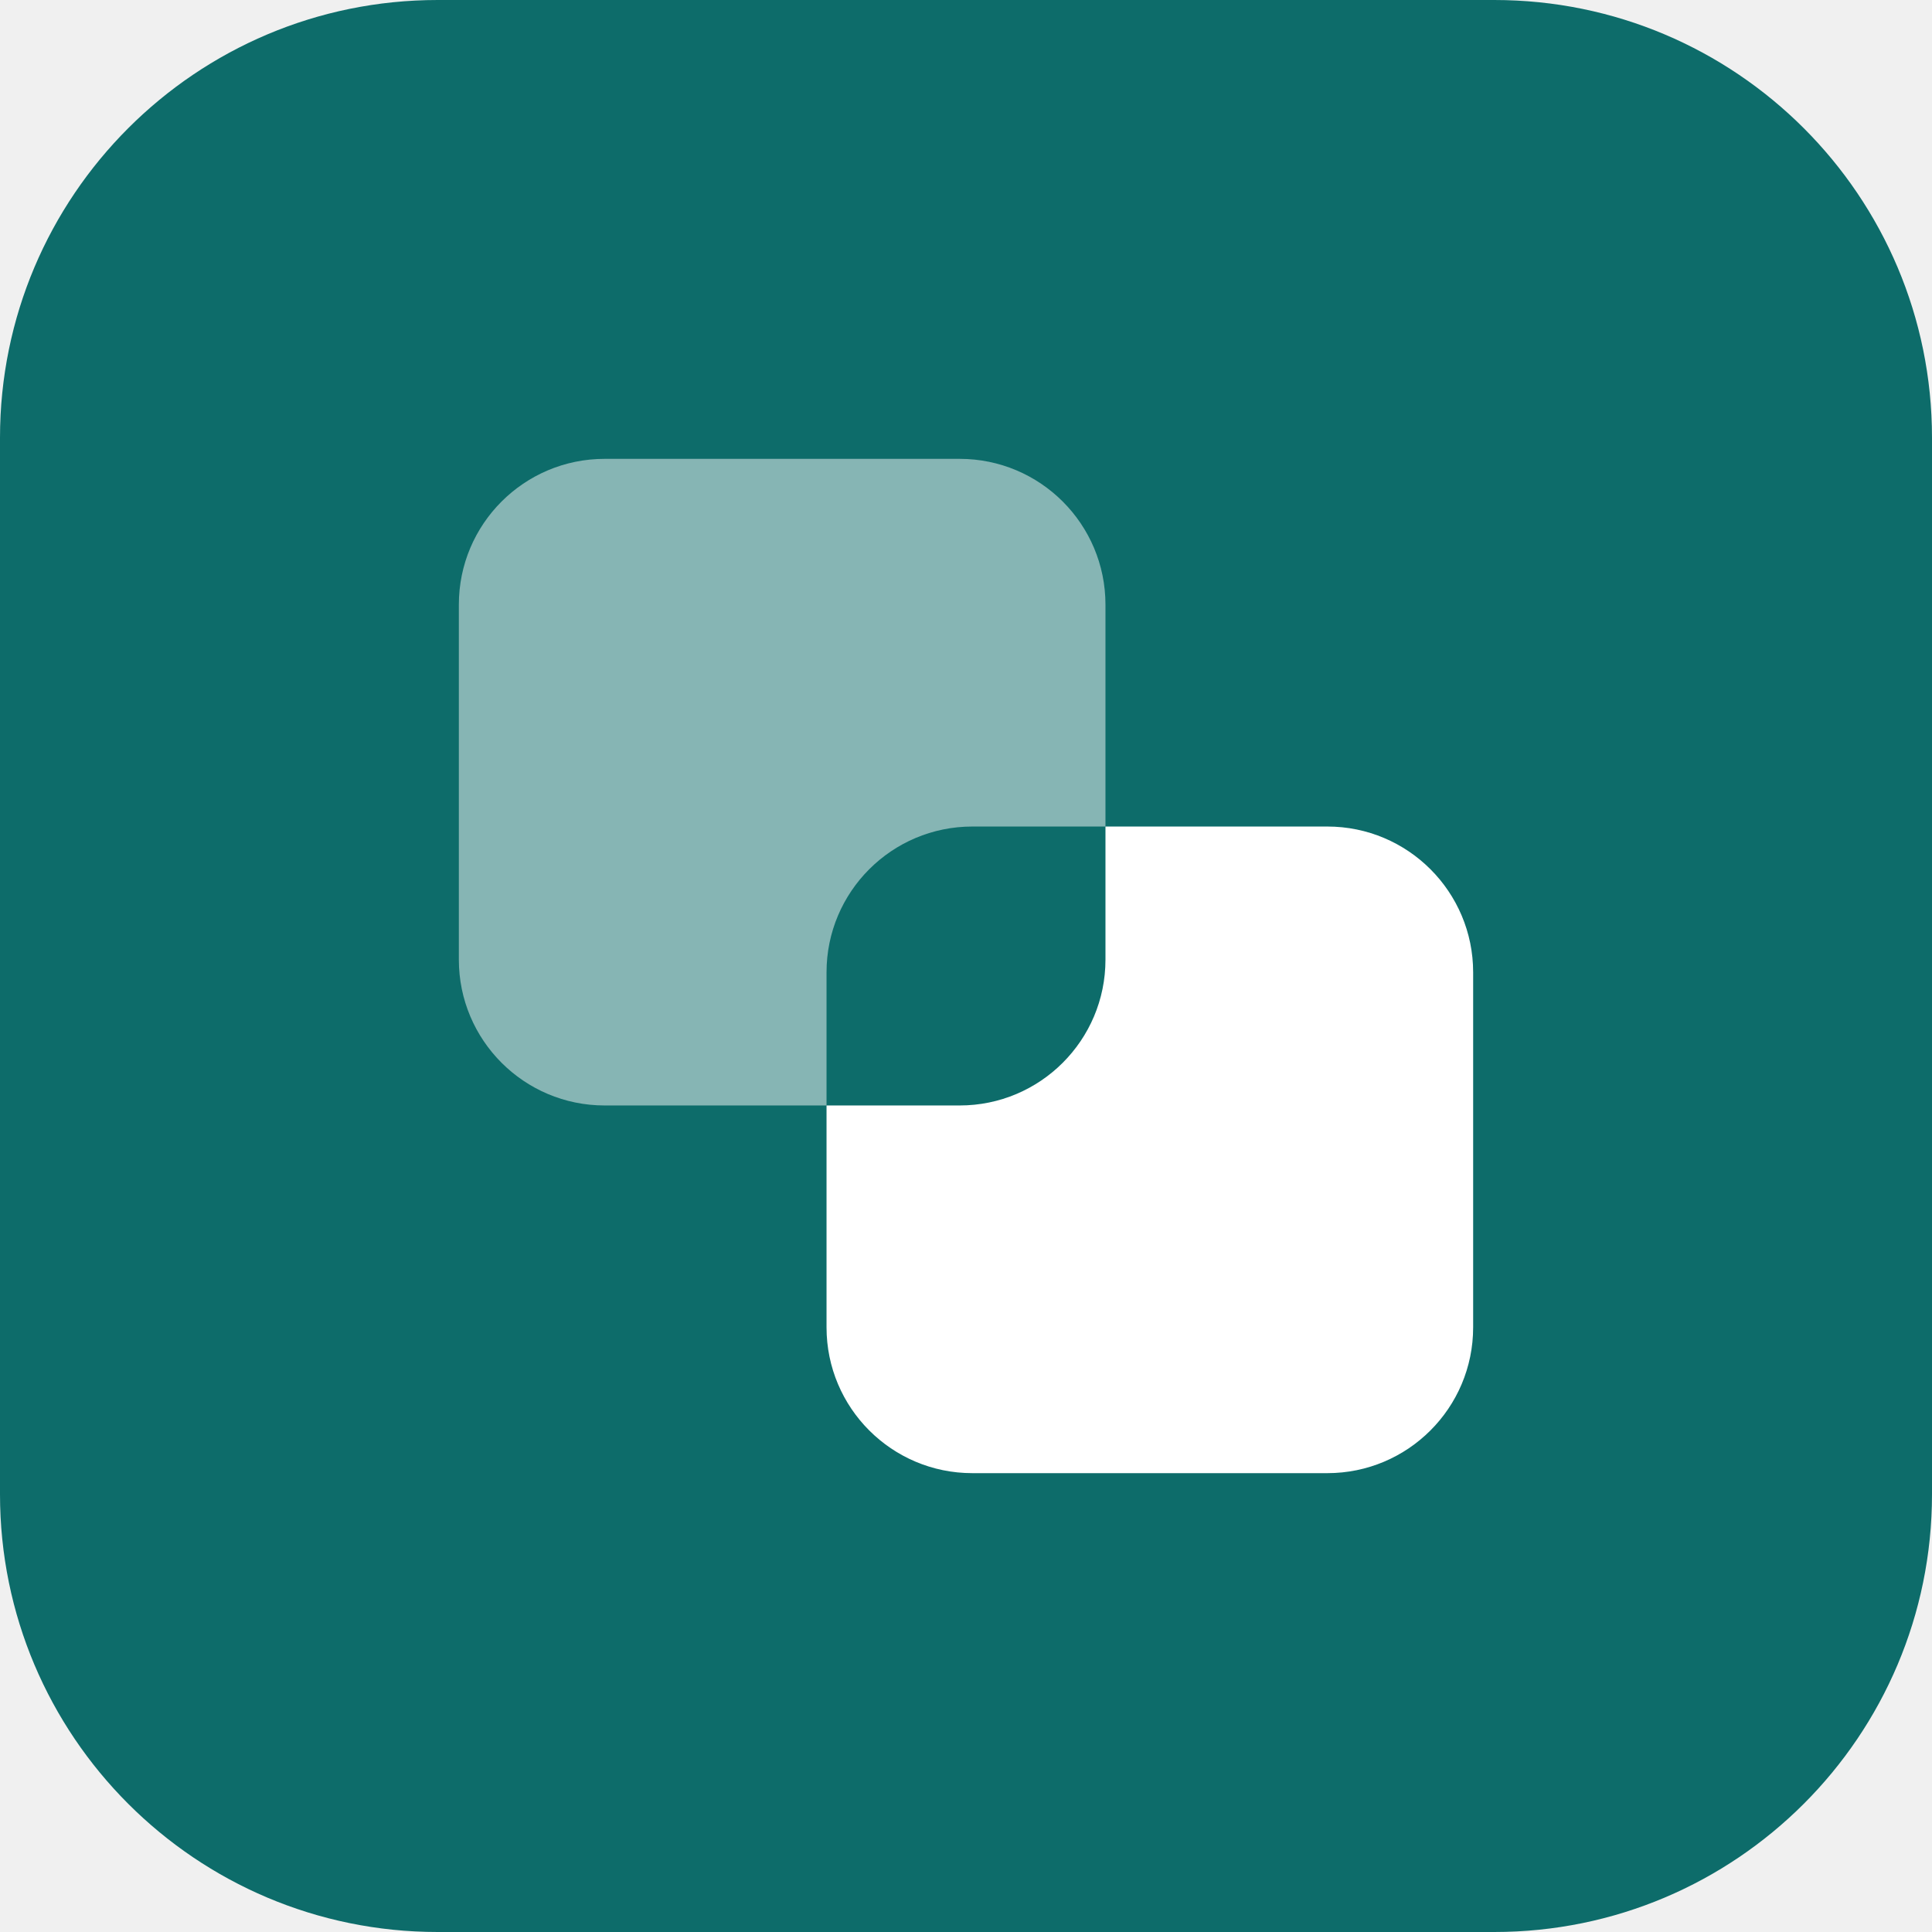
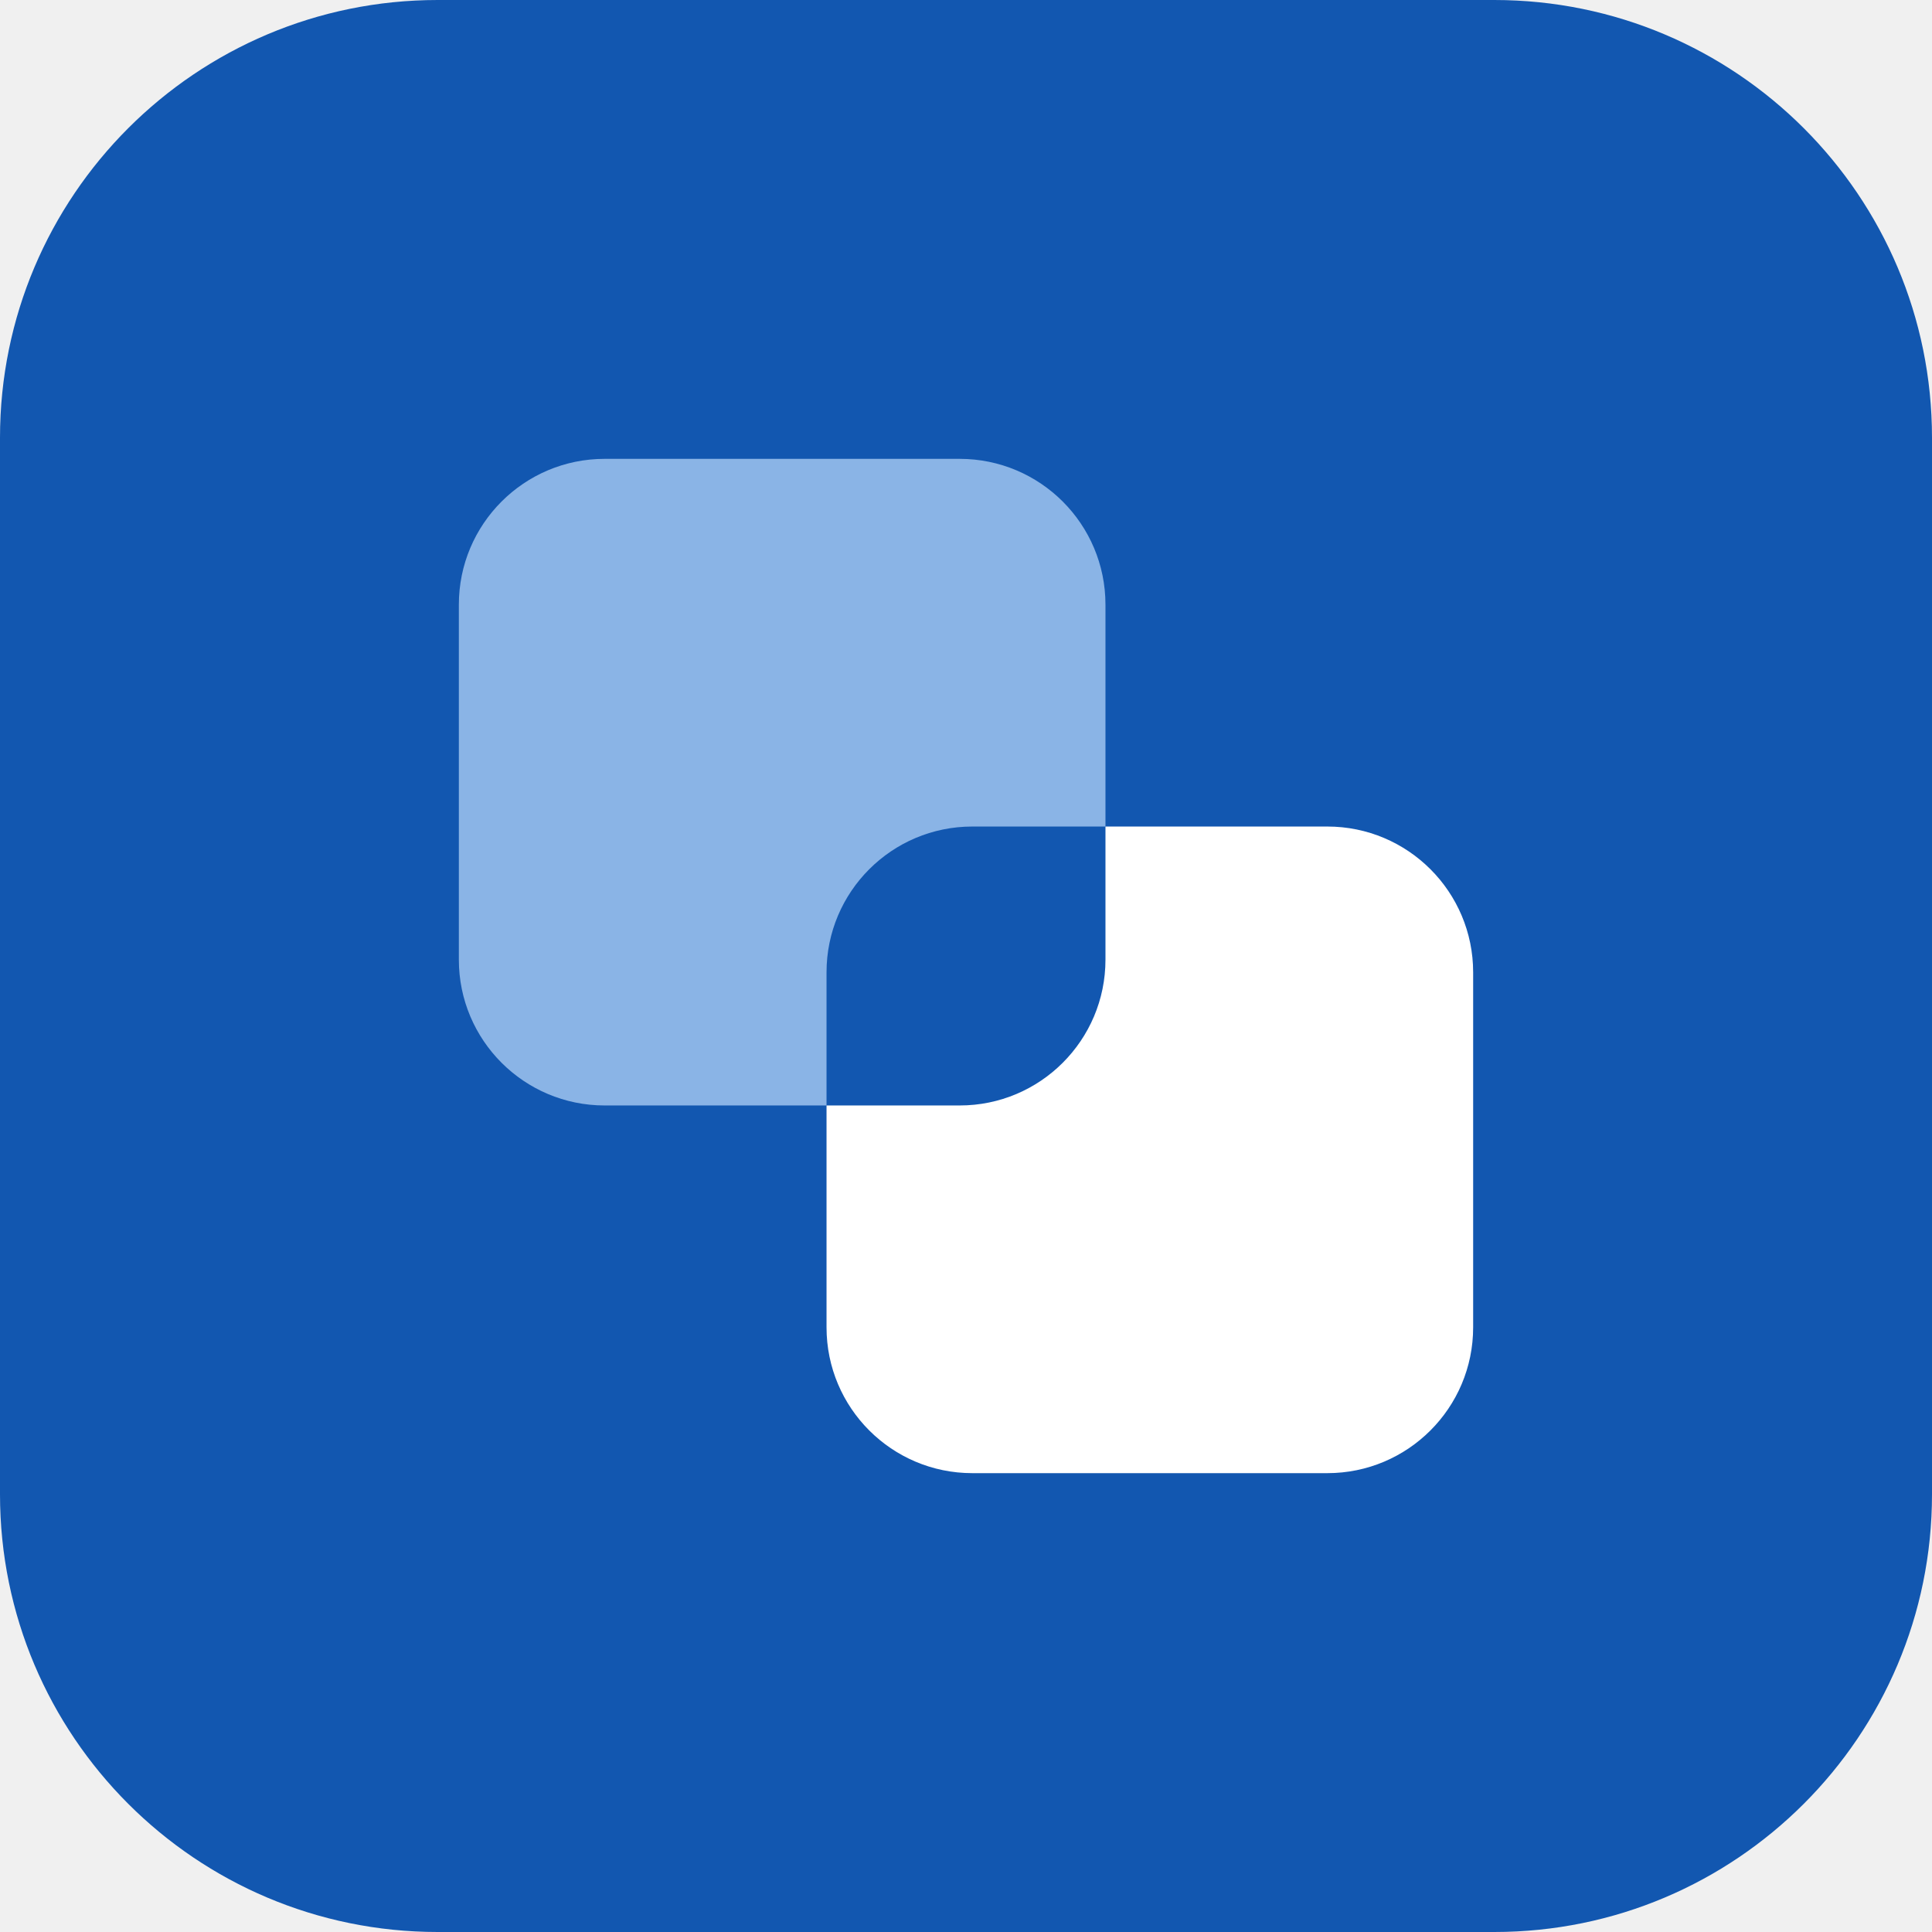
<svg xmlns="http://www.w3.org/2000/svg" viewBox="0 0 512 512" role="img" aria-label="BridgeMD">
-   <rect width="512" height="512" rx="116" fill="#0d6c6a" />
+   <rect width="512" height="512" rx="116" fill="#1257b0" />
  <g transform="translate(256 256) scale(0.84) translate(-256 -256)" fill-rule="evenodd">
-     <path fill="#86b5b4" d="M142 96 H254 A46 46 0 0 1 300 142 V254 A46 46 0 0 1 254 300 H142 A46 46 0 0 1 96 254 V142 A46 46 0 0 1 142 96 Z M258 212 H300 V254 A46 46 0 0 1 254 300 H212 V258 A46 46 0 0 1 258 212 Z" />
+     <path fill="#8ab4e6" d="M142 96 H254 A46 46 0 0 1 300 142 V254 A46 46 0 0 1 254 300 H142 A46 46 0 0 1 96 254 V142 A46 46 0 0 1 142 96 Z M258 212 H300 V254 A46 46 0 0 1 254 300 H212 V258 A46 46 0 0 1 258 212 Z" />
    <path fill="#ffffff" d="M258 212 H370 A46 46 0 0 1 416 258 V370 A46 46 0 0 1 370 416 H258 A46 46 0 0 1 212 370 V258 A46 46 0 0 1 258 212 Z M258 212 H300 V254 A46 46 0 0 1 254 300 H212 V258 A46 46 0 0 1 258 212 Z" />
  </g>
</svg>
